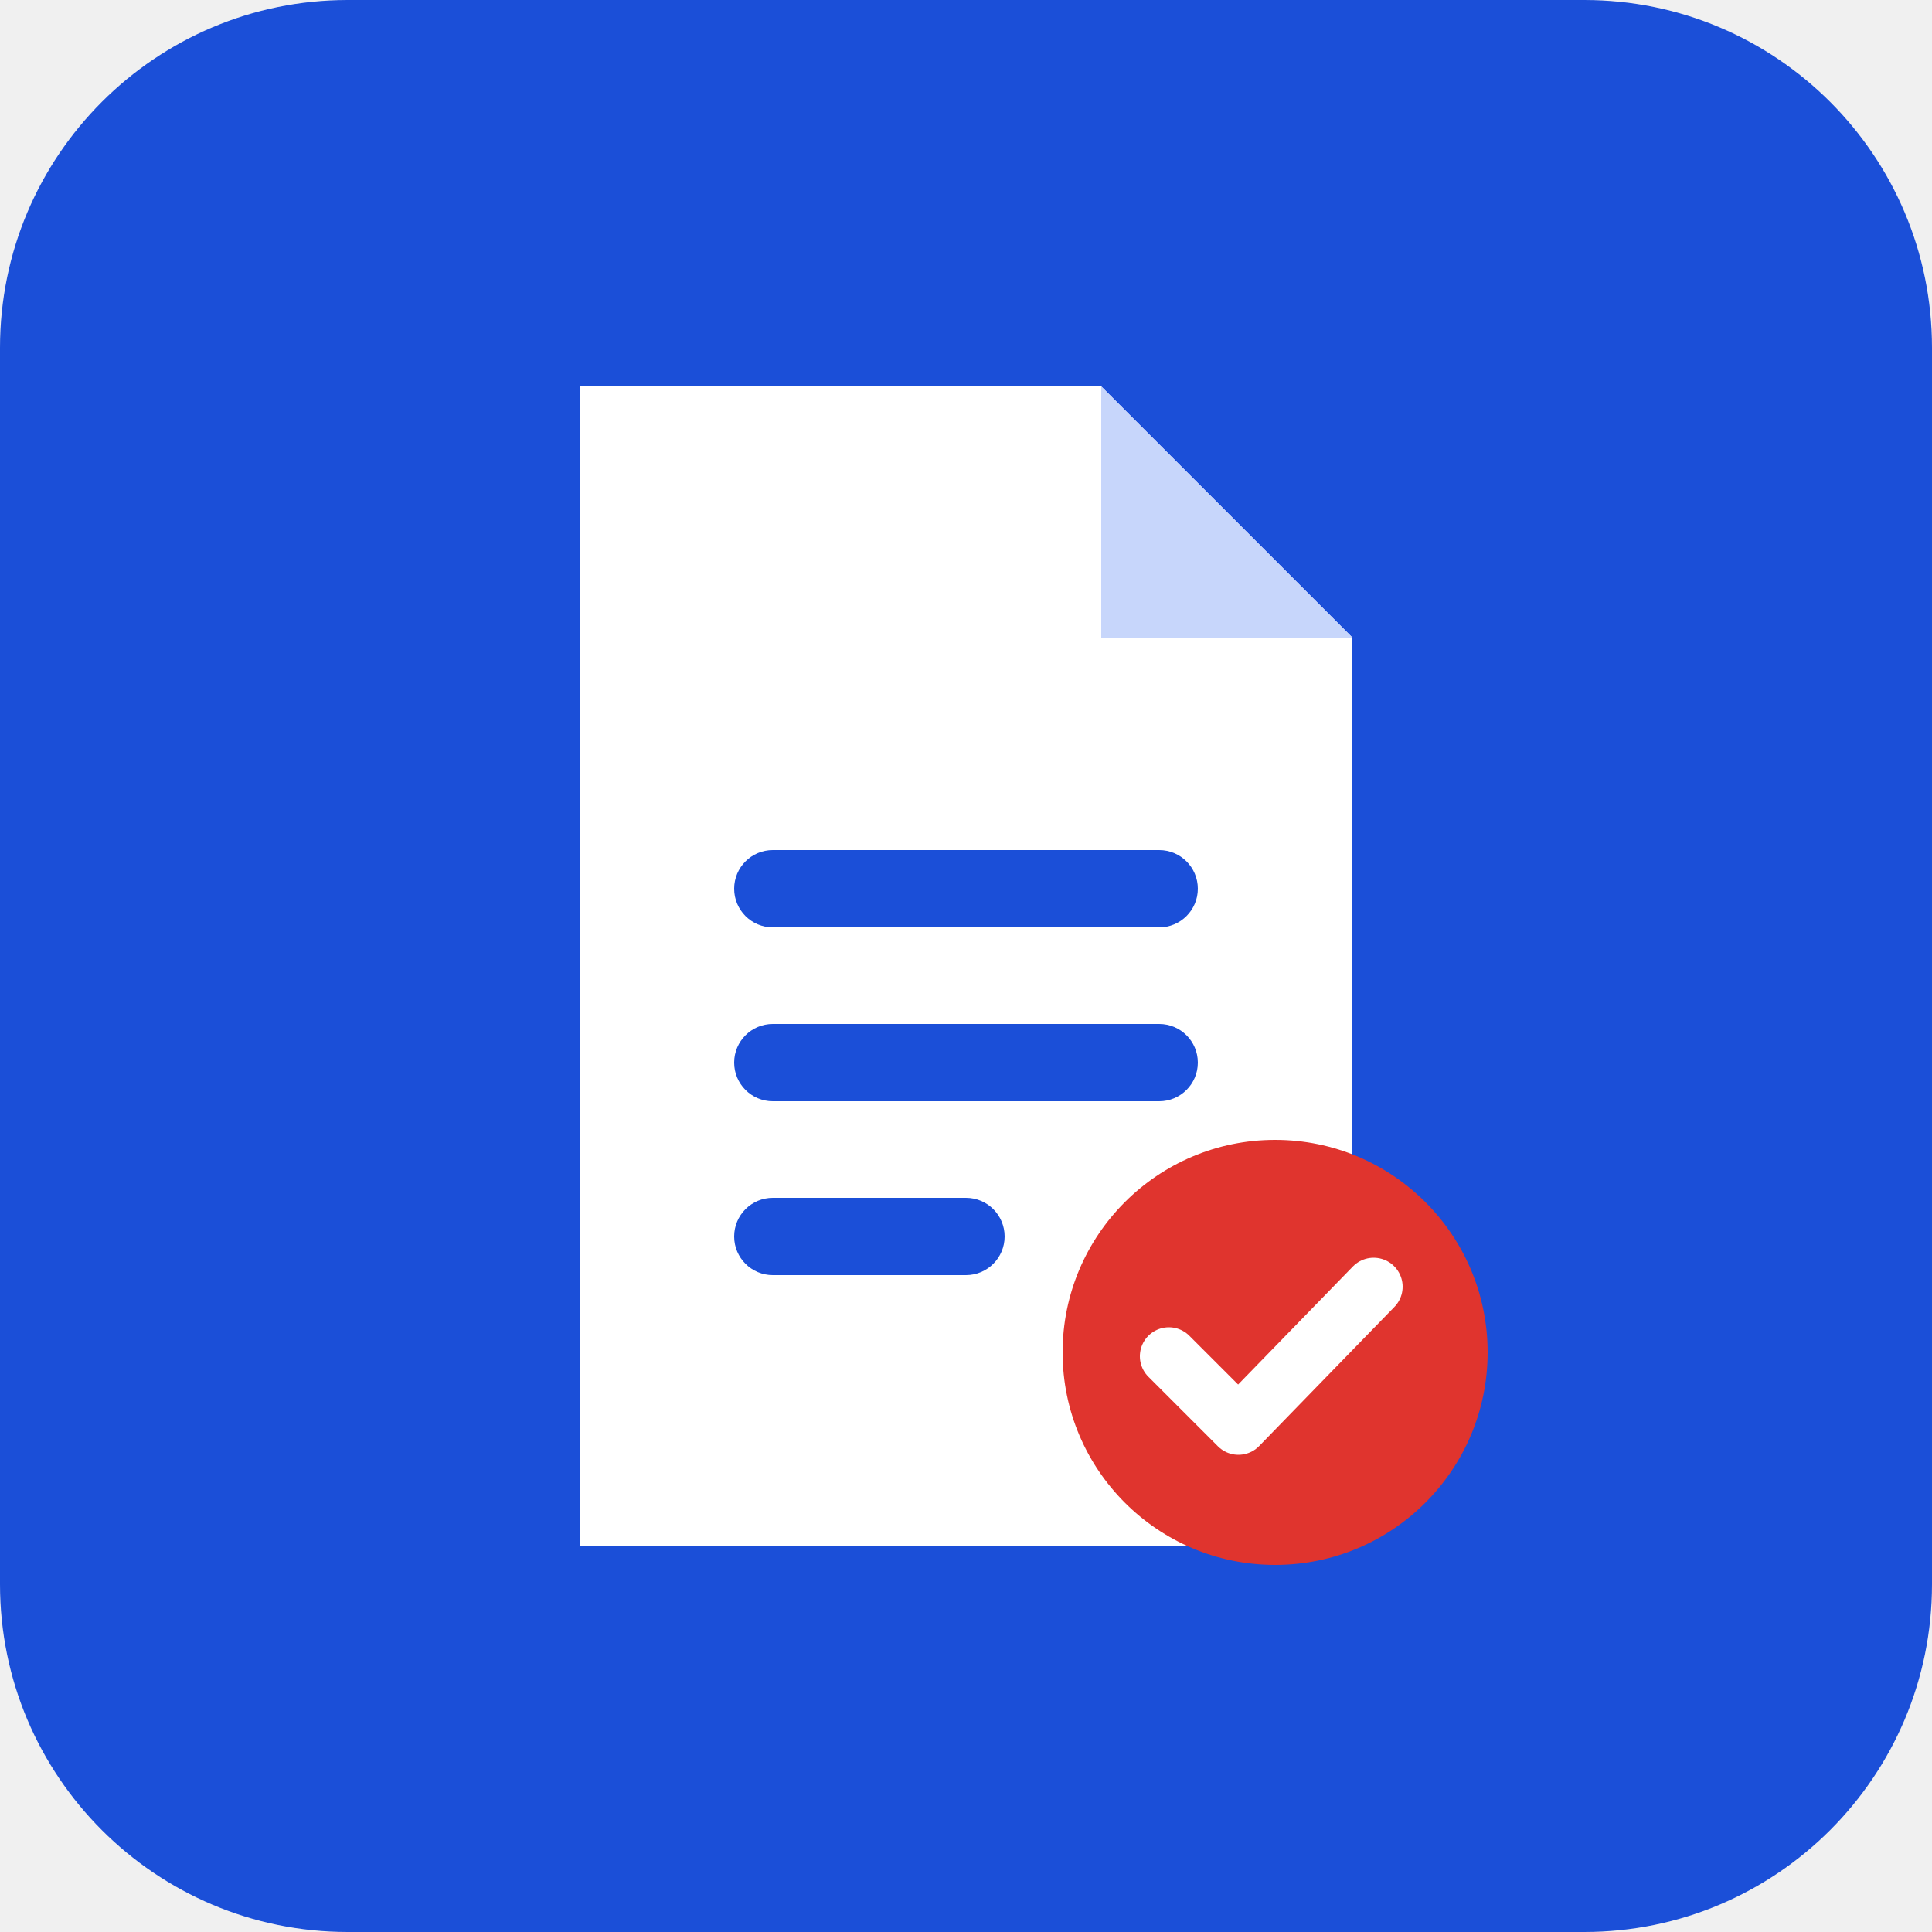
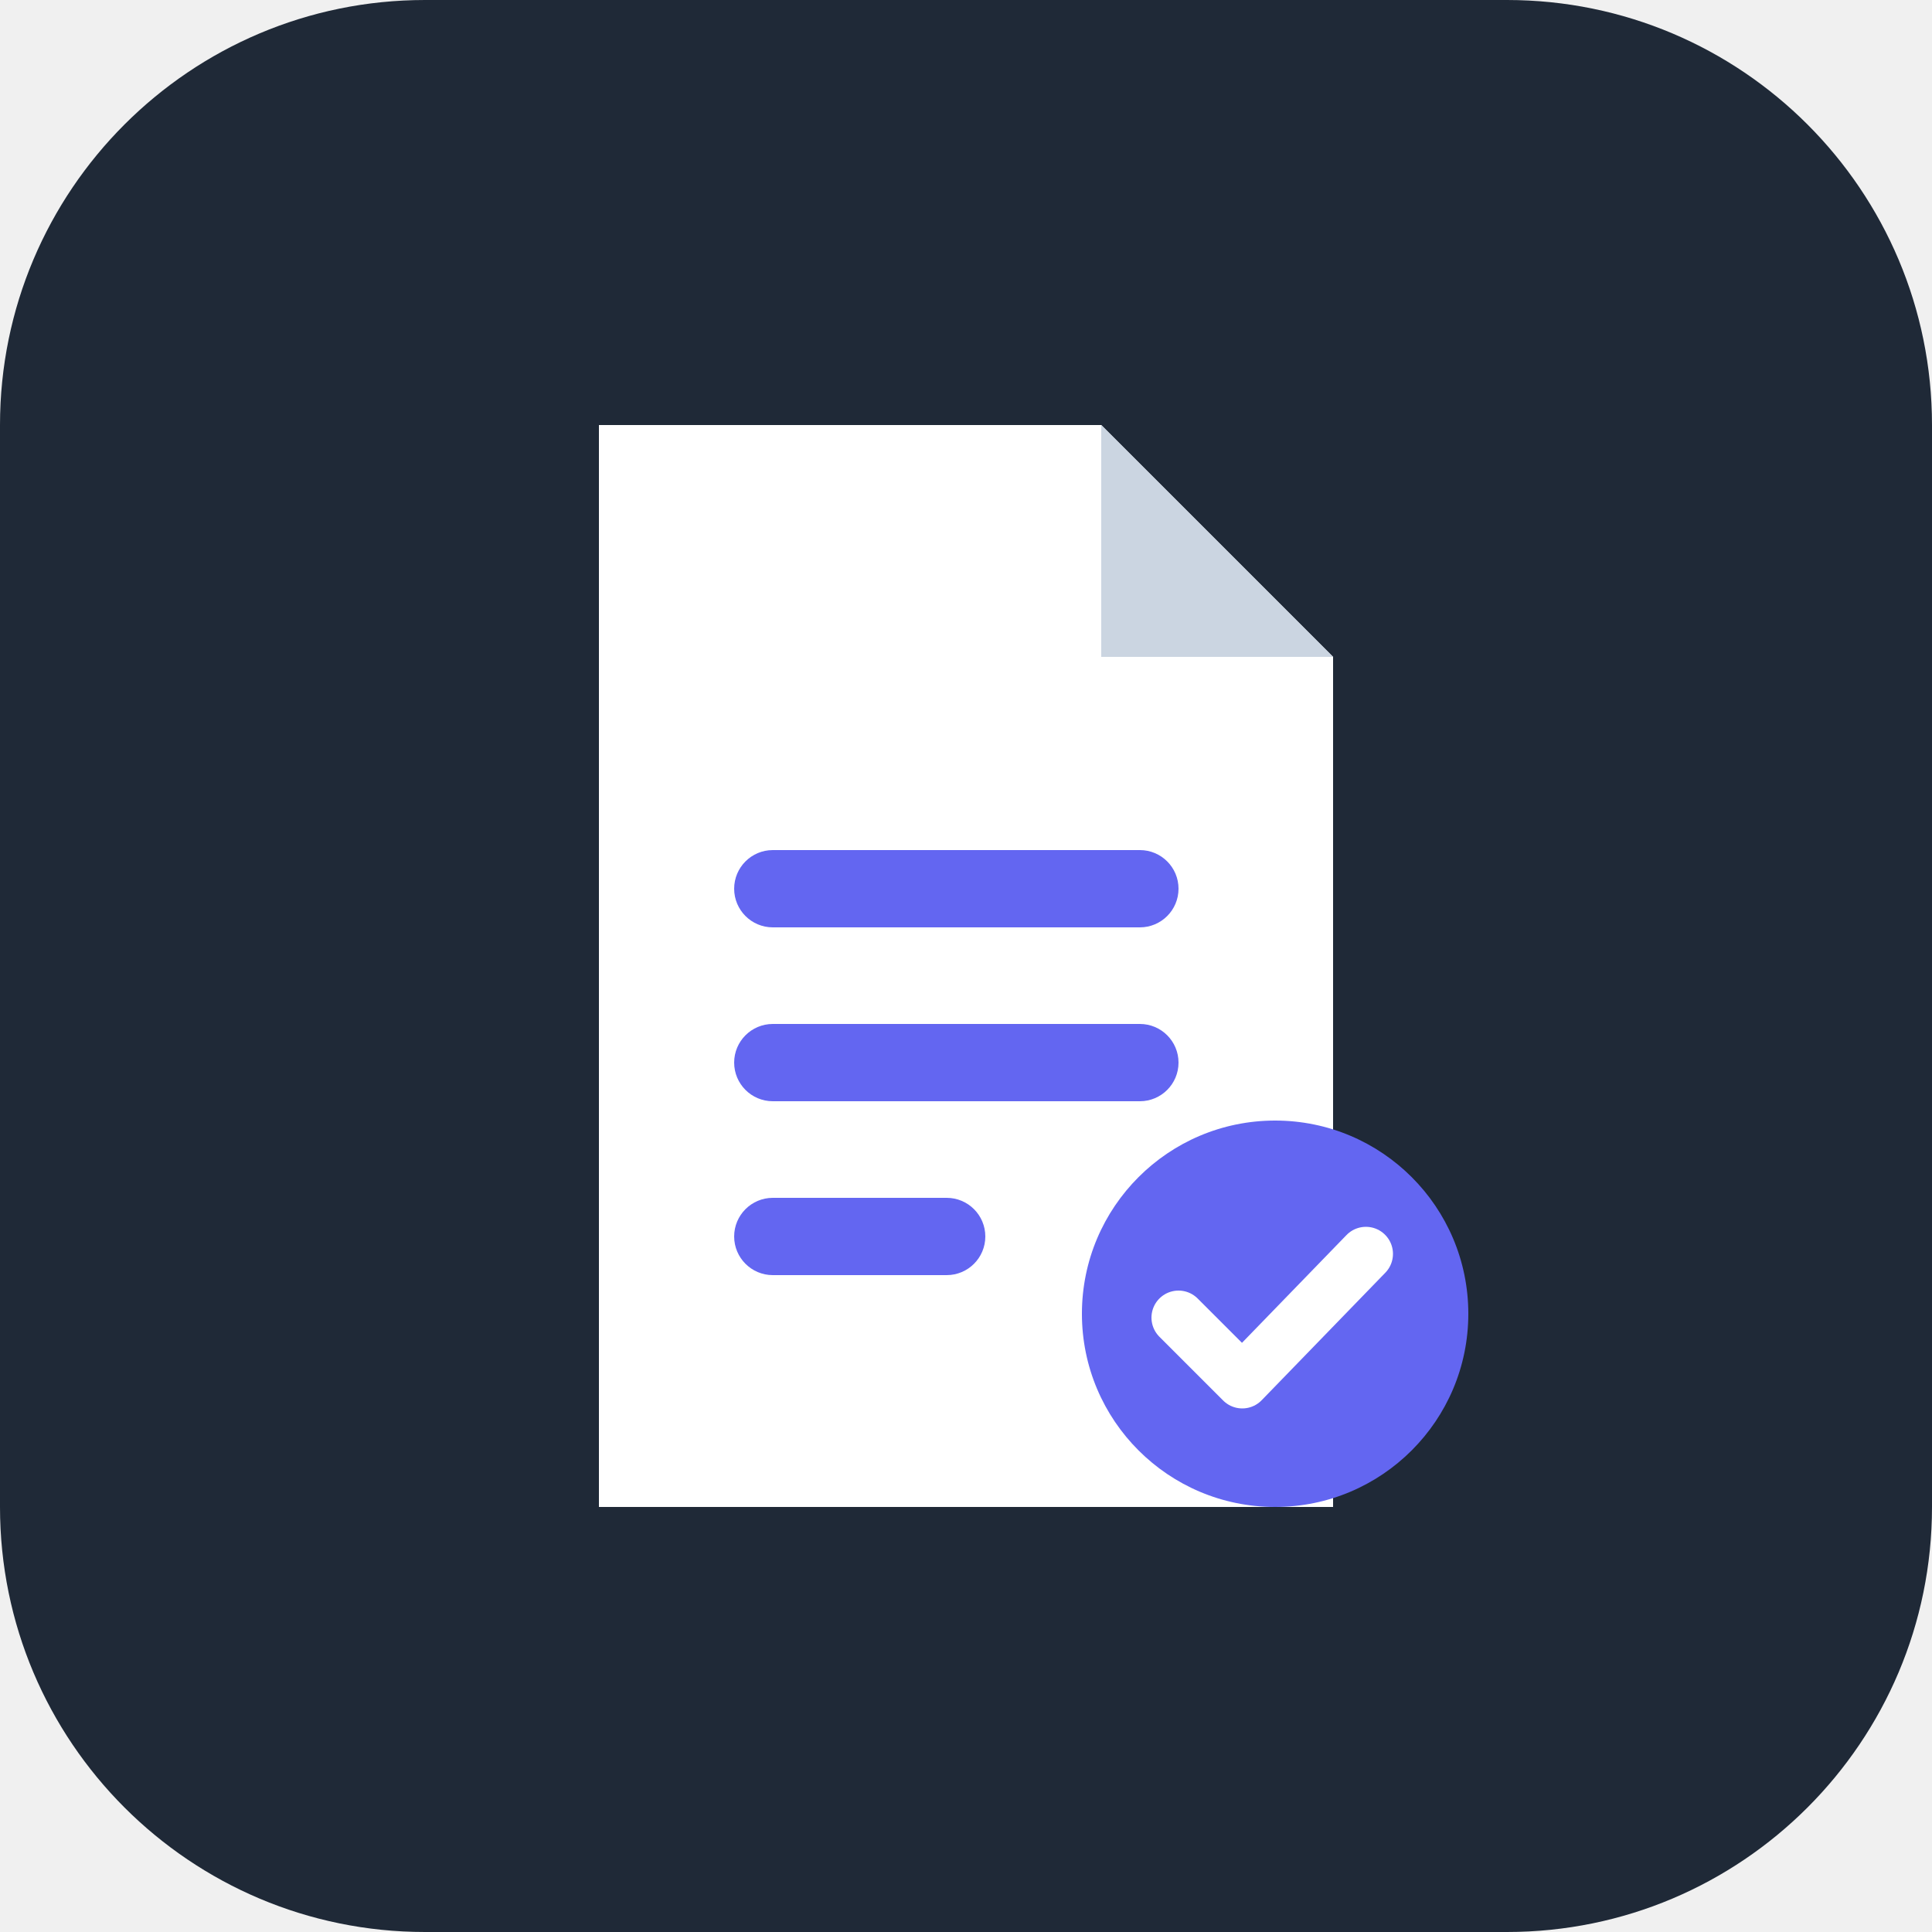
<svg xmlns="http://www.w3.org/2000/svg" viewBox="0 0 100 100" width="100" height="100">
-   <rect width="100" height="100" rx="18" fill="#1b4fd8" />
-   <path d="M30 20h27l13 13v47H30z" fill="#fff" />
-   <path d="M57 20v13h13" fill="#c7d6fb" />
-   <rect x="38" y="44" width="24" height="4" rx="2" fill="#1b4fd8" />
-   <rect x="38" y="53" width="24" height="4" rx="2" fill="#1b4fd8" />
-   <rect x="38" y="62" width="14" height="4" rx="2" fill="#1b4fd8" />
-   <circle cx="66" cy="70" r="11" fill="#e0342e" />
-   <path d="M60.5 70.2l3.6 3.6 7-7.2" fill="none" stroke="#fff" stroke-width="3" stroke-linecap="round" stroke-linejoin="round" />
+   <rect width="100" height="100" rx="22" fill="#1F2937" />
+   <path d="M31 22h26l12 12v44H31z" fill="#ffffff" />
+   <path d="M57 22v12h12" fill="#CBD5E1" />
+   <rect x="38" y="44" width="23" height="4" rx="2" fill="#6366F1" />
+   <rect x="38" y="53" width="23" height="4" rx="2" fill="#6366F1" />
+   <rect x="38" y="62" width="13" height="4" rx="2" fill="#6366F1" />
+   <circle cx="66" cy="68" r="10" fill="#6366F1" />
+   <path d="M61 68.2l3.3 3.3 6.4-6.6" fill="none" stroke="#ffffff" stroke-width="2.8" stroke-linecap="round" stroke-linejoin="round" />
</svg>
